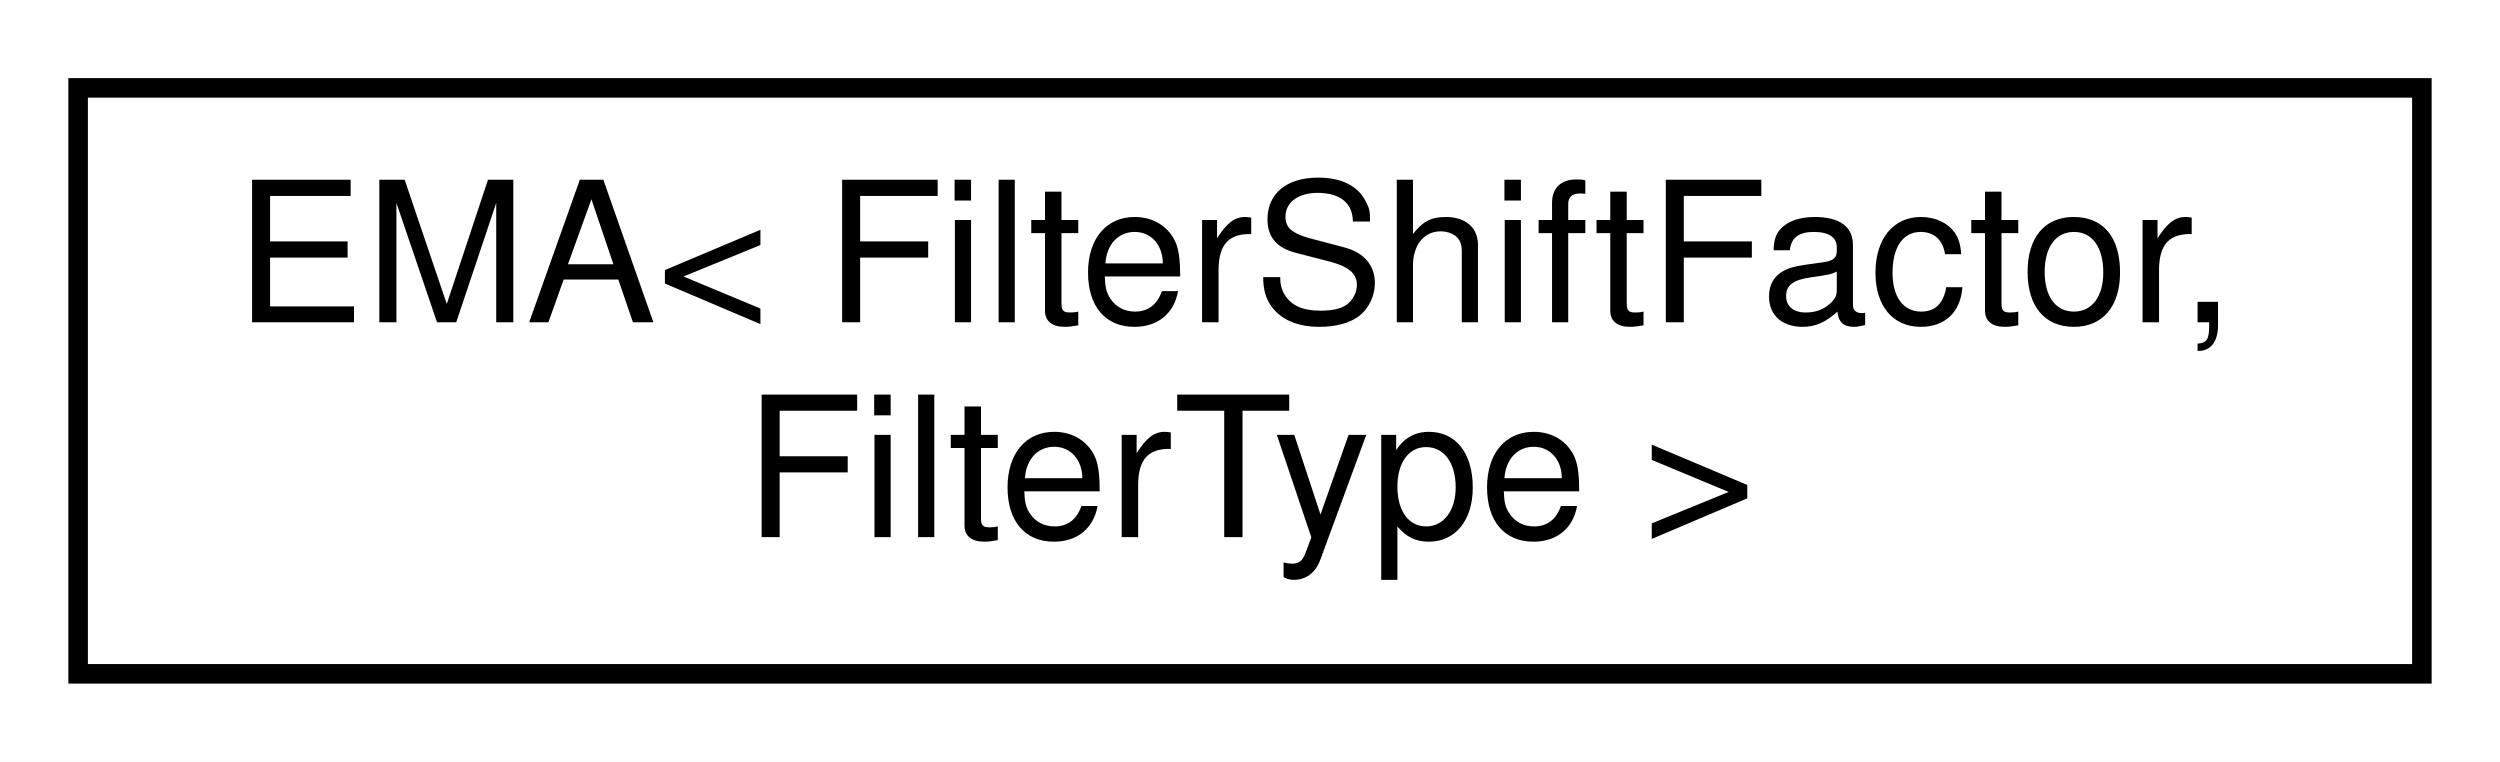
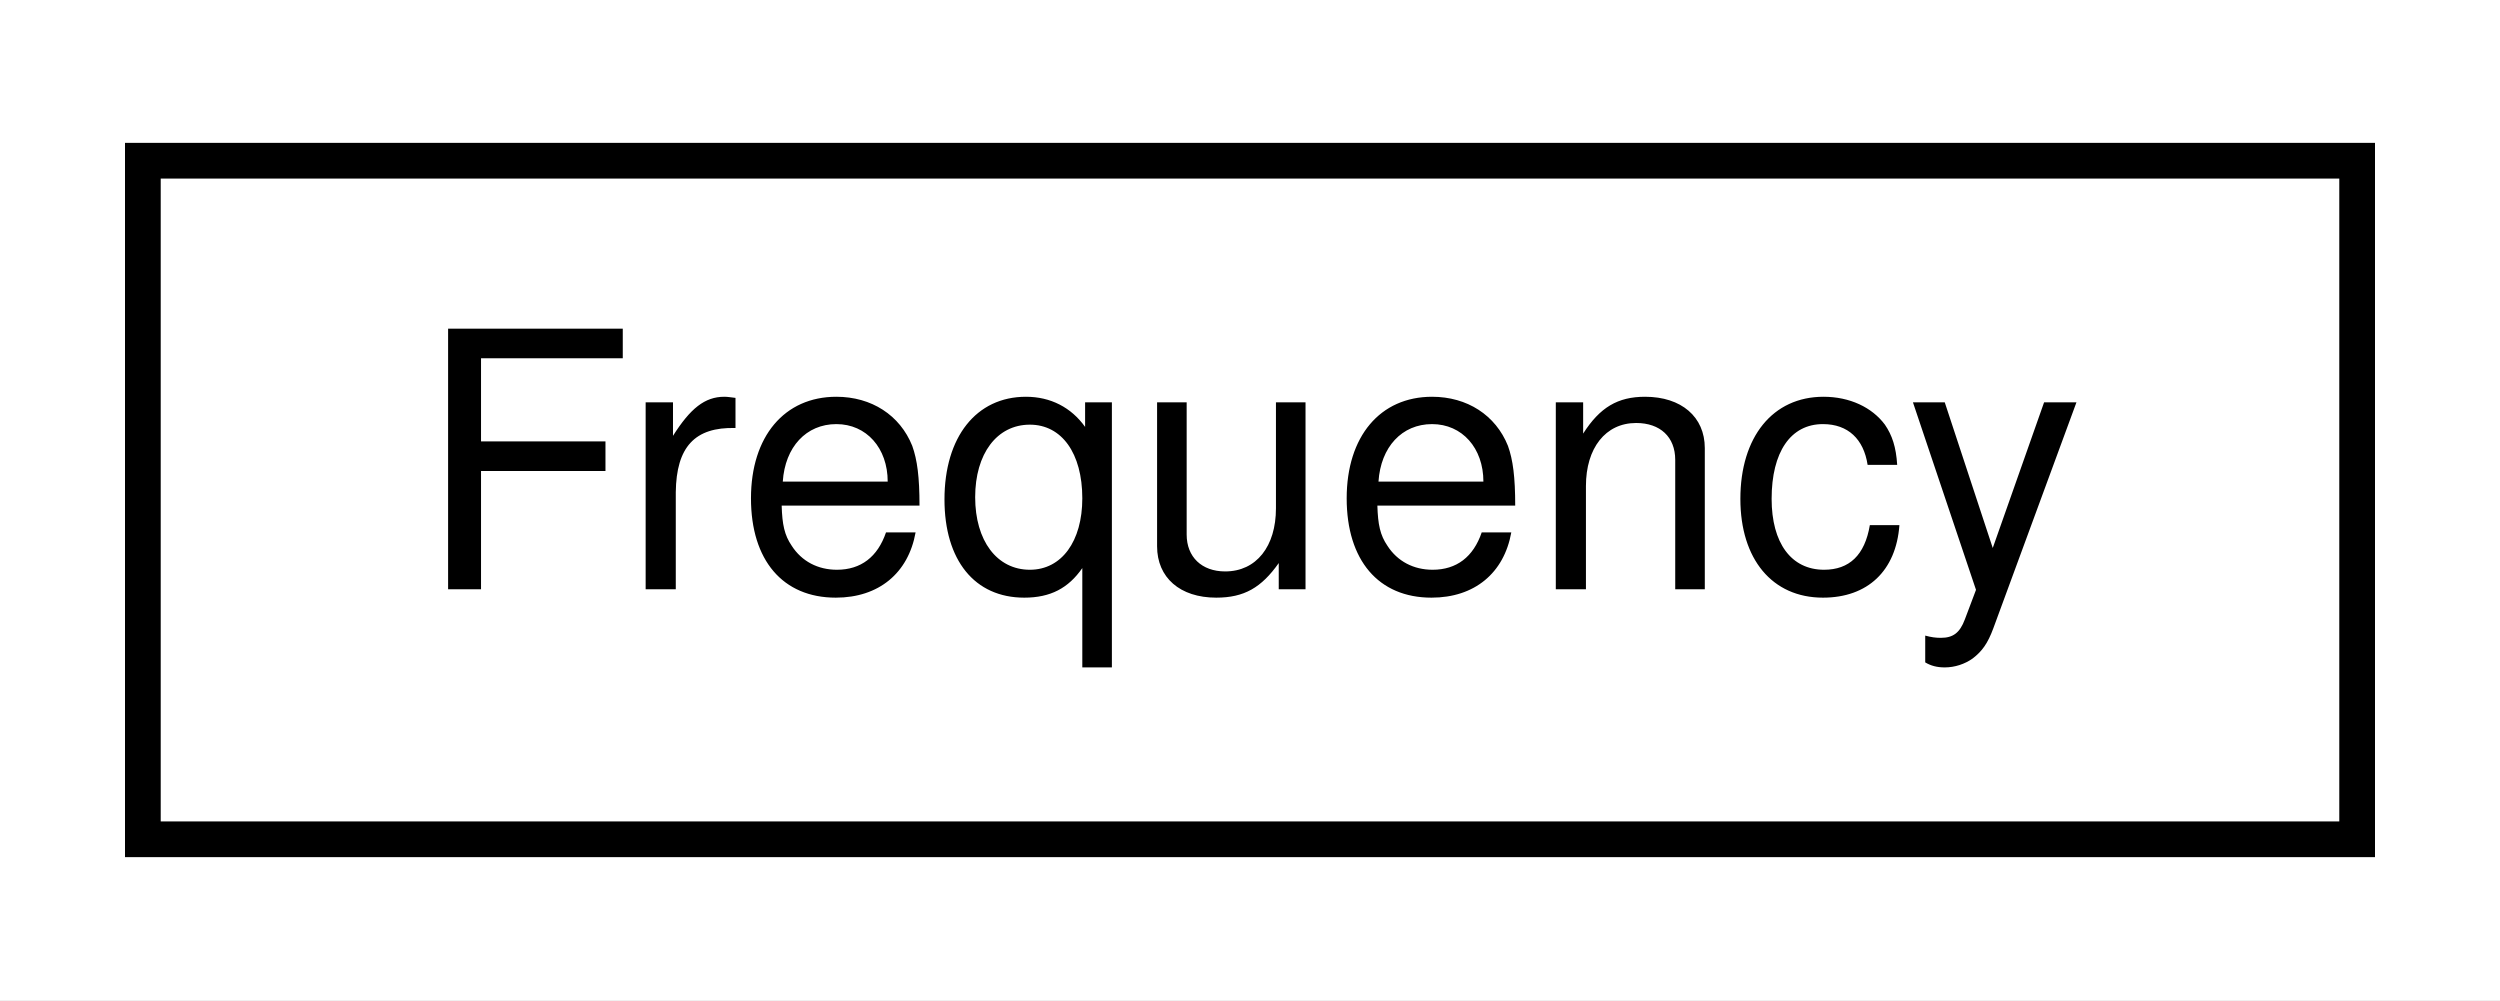
- <svg xmlns="http://www.w3.org/2000/svg" xmlns:xlink="http://www.w3.org/1999/xlink" width="128pt" height="39pt" viewBox="0.00 0.00 128.00 39.00">
-   <g id="graph0" class="graph" transform="scale(1 1) rotate(0) translate(4 35)">
-     <polygon fill="white" stroke="none" points="-4,4 -4,-35 124,-35 124,4 -4,4" />
+ <svg xmlns="http://www.w3.org/2000/svg" xmlns:xlink="http://www.w3.org/1999/xlink" width="70pt" height="28pt" viewBox="0.00 0.00 70.00 28.00">
+   <g id="graph0" class="graph" transform="scale(1 1) rotate(0) translate(4 24)">
+     <polygon fill="white" stroke="none" points="-4,4 -4,-24 66,-24 66,4 -4,4" />
    <g id="node1" class="node">
      <g id="a_node1">
-         <a xlink:href="d7/d40/classEMA.html" target="_top" xlink:title=" ">
-           <polygon fill="white" stroke="black" points="-7.10543e-15,-0.5 -7.10543e-15,-30.5 120,-30.5 120,-0.5 -7.10543e-15,-0.5" />
-           <text text-anchor="start" x="8" y="-18.5" font-family="Helvetica,sans-Serif" font-size="10.00">EMA&lt; FilterShiftFactor,</text>
-           <text text-anchor="middle" x="60" y="-7.5" font-family="Helvetica,sans-Serif" font-size="10.00"> FilterType &gt;</text>
+         <a xlink:href="df/d4d/classAH_1_1Frequency.html" target="_top" xlink:title="Type-safe class for frequency values.">
+           <polygon fill="white" stroke="black" points="-3.55271e-15,-0.5 -3.55271e-15,-19.5 62,-19.5 62,-0.5 -3.55271e-15,-0.5" />
+           <text text-anchor="middle" x="31" y="-7.5" font-family="Helvetica,sans-Serif" font-size="10.00">Frequency</text>
        </a>
      </g>
    </g>
  </g>
</svg>
